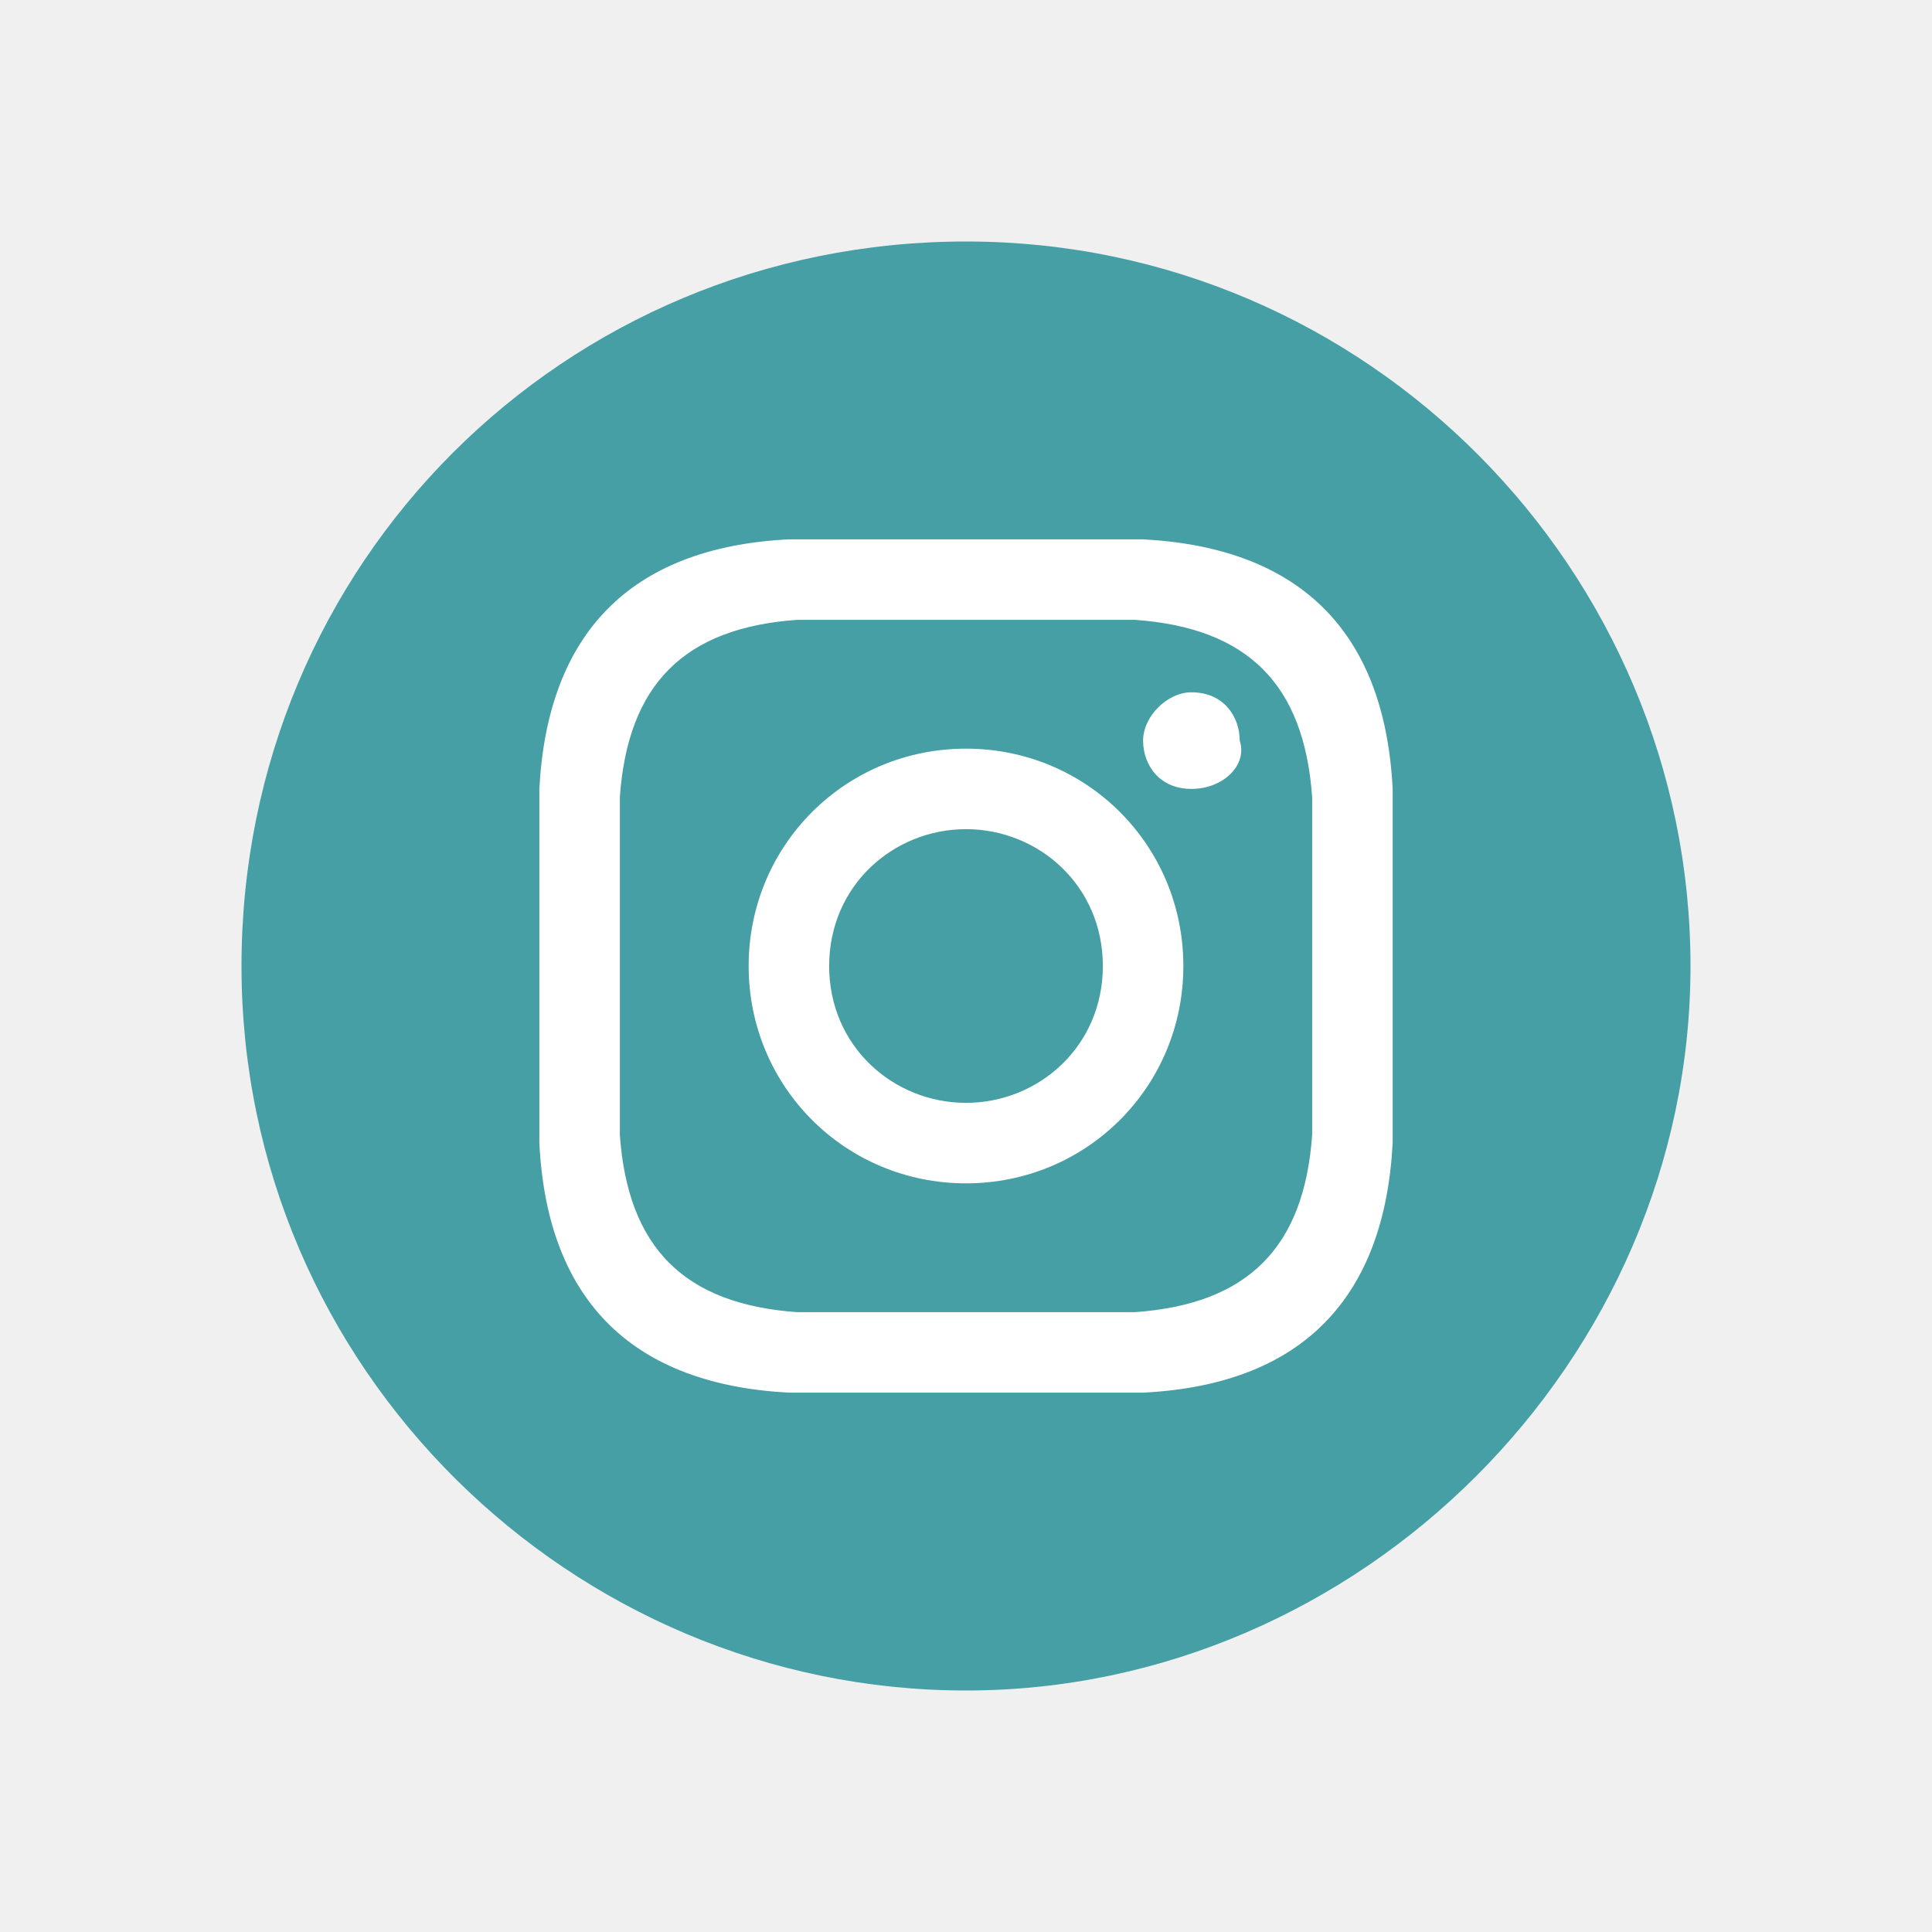
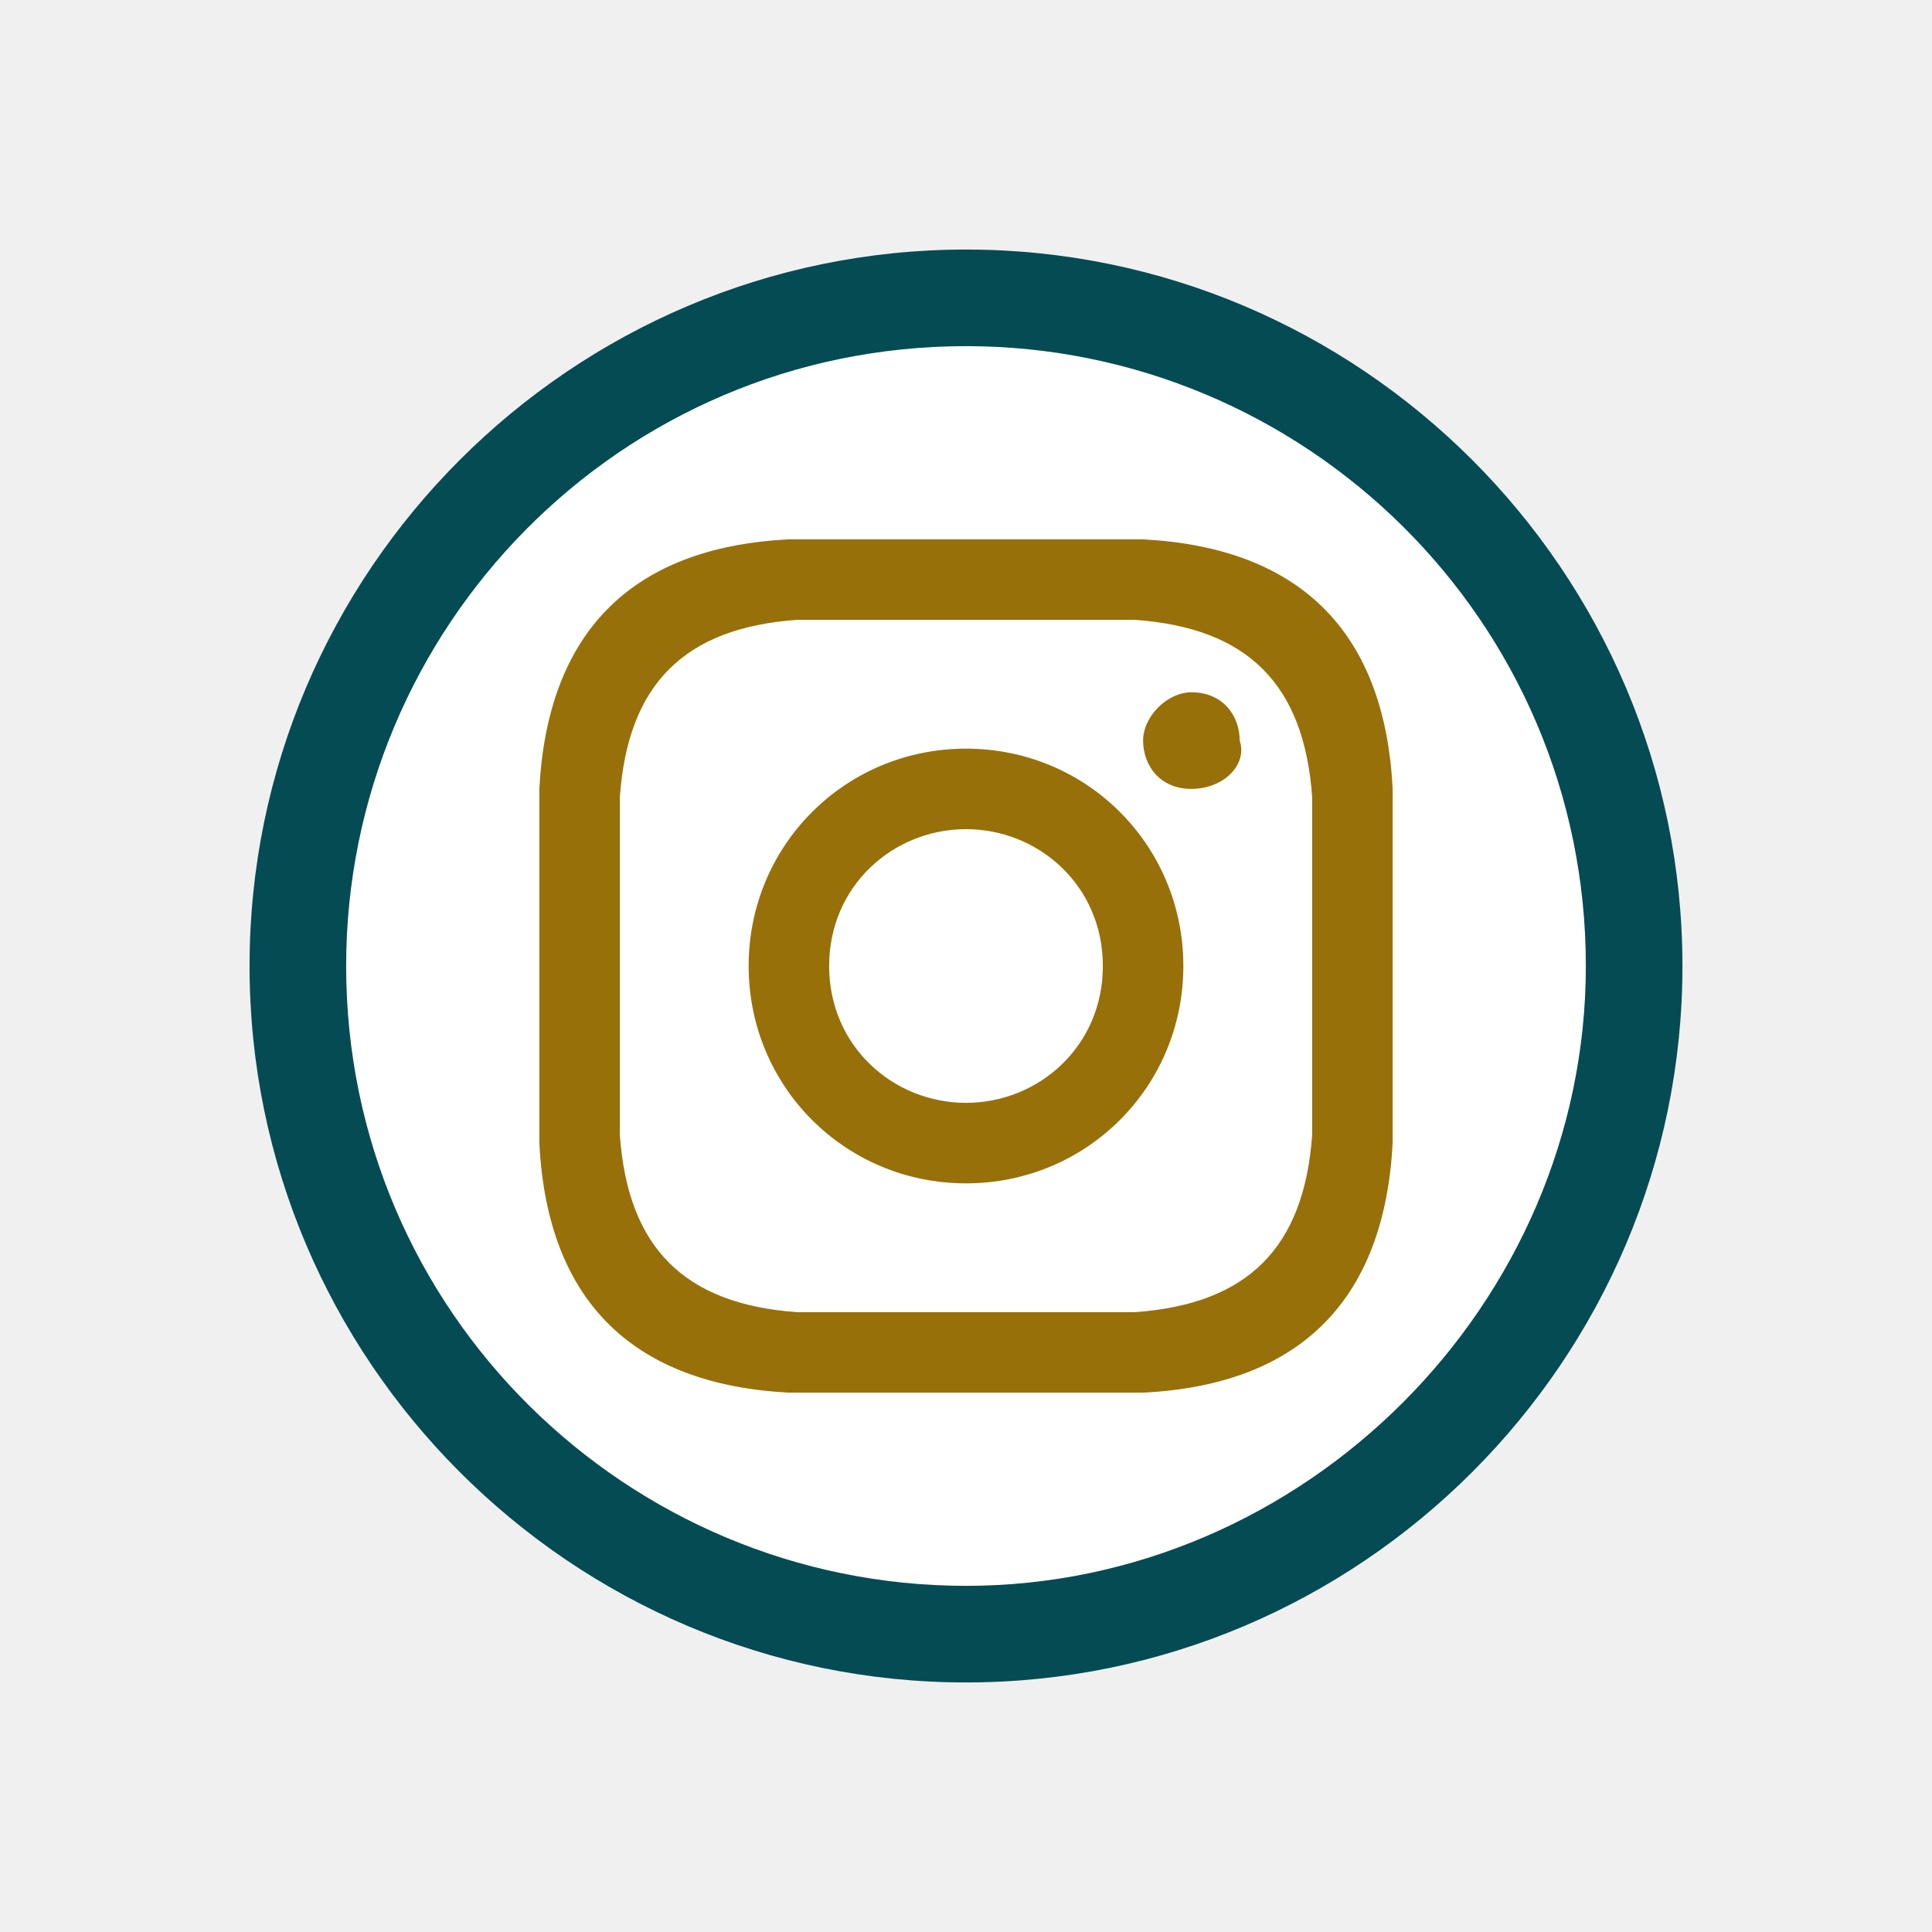
<svg xmlns="http://www.w3.org/2000/svg" version="1.1" id="Capa_1" x="0px" y="0px" viewBox="0 0 24 24" style="enable-background:new 0 0 24 24;" xml:space="preserve">
  <style type="text/css">
	.st0{fill:#FFFFFF;}
- 	.st1{fill:#459FA5;}
+ 	.st1{fill:#035C67;}
+ 	.st2{fill:#054B54;}
+ 	.st3{fill:#987009;}
</style>
-   <rect x="6.4" y="6.4" class="st0" width="11.3" height="11.3" />
-   <path class="st1" d="M14.1,7.7c-0.5,0-0.8,0-2.1,0s-1.6,0-2.1,0C8.5,7.8,7.8,8.5,7.7,9.9c0,0.5,0,0.8,0,2.1s0,1.6,0,2.1  c0.1,1.4,0.8,2.1,2.2,2.2c0.5,0,0.8,0,2.1,0c1.4,0,1.6,0,2.1,0c1.4-0.1,2.1-0.8,2.2-2.2c0-0.5,0-0.8,0-2.1s0-1.6,0-2.1  C16.2,8.5,15.5,7.8,14.1,7.7z M12,14.7c-1.5,0-2.7-1.2-2.7-2.7s1.2-2.7,2.7-2.7s2.7,1.2,2.7,2.7S13.5,14.7,12,14.7z M14.8,9.8  c-0.4,0-0.6-0.3-0.6-0.6s0.3-0.6,0.6-0.6c0.4,0,0.6,0.3,0.6,0.6C15.5,9.5,15.2,9.8,14.8,9.8z M13.7,12c0,1-0.8,1.7-1.7,1.7  S10.3,13,10.3,12s0.8-1.7,1.7-1.7S13.7,11,13.7,12z M12,3c-5,0-9,4-9,9s4.1,9,9,9s9-4.1,9-9S17,3,12,3z M17.3,14.2  c-0.1,1.9-1.1,3-3.1,3.1c-0.5,0-0.8,0-2.2,0s-1.6,0-2.2,0c-1.9-0.1-3-1.1-3.1-3.1c0-0.5,0-0.8,0-2.2s0-1.6,0-2.2  c0.1-1.9,1.1-3,3.1-3.1c0.5,0,0.8,0,2.2,0s1.6,0,2.2,0c1.9,0.1,3,1.1,3.1,3.1c0,0.5,0,0.8,0,2.2S17.3,13.6,17.3,14.2z" />
+   <path class="st0" d="M-15.3,7.7h-4.2c-1.4,0.1-2.1,0.8-2.2,2.2v4.2c0.1,1.4,0.8,2.1,2.2,2.2h4.2c1.4-0.1,2.1-0.8,2.2-2.2V9.9  C-13.2,8.5-13.9,7.8-15.3,7.7z M-17.4,14.7c-1.5,0-2.7-1.2-2.7-2.7s1.2-2.7,2.7-2.7s2.7,1.2,2.7,2.7S-15.9,14.7-17.4,14.7z   M-14.6,9.8c-0.4,0-0.6-0.3-0.6-0.6s0.3-0.6,0.6-0.6c0.4,0,0.6,0.3,0.6,0.6C-13.9,9.5-14.2,9.8-14.6,9.8z M-17.4,10.3  c-0.9,0-1.7,0.7-1.7,1.7s0.8,1.7,1.7,1.7s1.7-0.7,1.7-1.7S-16.5,10.3-17.4,10.3z" />
+   <path class="st0" d="M-23,6.4v11.3h11.3V6.4H-23z M-12.1,14.2c-0.1,1.9-1.1,3-3.1,3.1h-4.4c-1.9-0.1-3-1.1-3.1-3.1V9.8  c0.1-1.9,1.1-3,3.1-3.1h4.4c1.9,0.1,3,1.1,3.1,3.1V14.2z" />
+   <path class="st1" d="M-17.4,10.3c-0.9,0-1.7,0.7-1.7,1.7s0.8,1.7,1.7,1.7s1.7-0.7,1.7-1.7S-16.5,10.3-17.4,10.3z M-17.4,10.3  c-0.9,0-1.7,0.7-1.7,1.7s0.8,1.7,1.7,1.7s1.7-0.7,1.7-1.7S-16.5,10.3-17.4,10.3z M-15.3,7.7h-4.2c-1.4,0.1-2.1,0.8-2.2,2.2v4.2  c0.1,1.4,0.8,2.1,2.2,2.2h4.2c1.4-0.1,2.1-0.8,2.2-2.2V9.9C-13.2,8.5-13.9,7.8-15.3,7.7z M-17.4,14.7c-1.5,0-2.7-1.2-2.7-2.7  s1.2-2.7,2.7-2.7s2.7,1.2,2.7,2.7S-15.9,14.7-17.4,14.7z M-14.6,9.8c-0.4,0-0.6-0.3-0.6-0.6s0.3-0.6,0.6-0.6c0.4,0,0.6,0.3,0.6,0.6  C-13.9,9.5-14.2,9.8-14.6,9.8z M-17.4,10.3c-0.9,0-1.7,0.7-1.7,1.7s0.8,1.7,1.7,1.7s1.7-0.7,1.7-1.7S-16.5,10.3-17.4,10.3z   M-17.4,10.3c-0.9,0-1.7,0.7-1.7,1.7s0.8,1.7,1.7,1.7s1.7-0.7,1.7-1.7S-16.5,10.3-17.4,10.3z M-17.4,10.3c-0.9,0-1.7,0.7-1.7,1.7  s0.8,1.7,1.7,1.7s1.7-0.7,1.7-1.7S-16.5,10.3-17.4,10.3z M-17.4,10.3c-0.9,0-1.7,0.7-1.7,1.7s0.8,1.7,1.7,1.7s1.7-0.7,1.7-1.7  S-16.5,10.3-17.4,10.3z M-17.4,10.3c-0.9,0-1.7,0.7-1.7,1.7s0.8,1.7,1.7,1.7s1.7-0.7,1.7-1.7S-16.5,10.3-17.4,10.3z M-15.3,7.7h-4.2  c-1.4,0.1-2.1,0.8-2.2,2.2v4.2c0.1,1.4,0.8,2.1,2.2,2.2h4.2c1.4-0.1,2.1-0.8,2.2-2.2V9.9C-13.2,8.5-13.9,7.8-15.3,7.7z M-17.4,14.7  c-1.5,0-2.7-1.2-2.7-2.7s1.2-2.7,2.7-2.7s2.7,1.2,2.7,2.7S-15.9,14.7-17.4,14.7z M-14.6,9.8c-0.4,0-0.6-0.3-0.6-0.6s0.3-0.6,0.6-0.6  c0.4,0,0.6,0.3,0.6,0.6C-13.9,9.5-14.2,9.8-14.6,9.8z M-17.4,10.3c-0.9,0-1.7,0.7-1.7,1.7s0.8,1.7,1.7,1.7s1.7-0.7,1.7-1.7  S-16.5,10.3-17.4,10.3z M-15.3,7.7h-4.2c-1.4,0.1-2.1,0.8-2.2,2.2v4.2c0.1,1.4,0.8,2.1,2.2,2.2h4.2c1.4-0.1,2.1-0.8,2.2-2.2V9.9  C-13.2,8.5-13.9,7.8-15.3,7.7z M-17.4,14.7c-1.5,0-2.7-1.2-2.7-2.7s1.2-2.7,2.7-2.7s2.7,1.2,2.7,2.7S-15.9,14.7-17.4,14.7z   M-14.6,9.8c-0.4,0-0.6-0.3-0.6-0.6s0.3-0.6,0.6-0.6c0.4,0,0.6,0.3,0.6,0.6C-13.9,9.5-14.2,9.8-14.6,9.8z M-17.4,10.3  c-0.9,0-1.7,0.7-1.7,1.7s0.8,1.7,1.7,1.7s1.7-0.7,1.7-1.7S-16.5,10.3-17.4,10.3z M-17.4,3c-5,0-9,4-9,9s4.1,9,9,9s9-4.1,9-9  S-12.4,3-17.4,3z M-12.1,14.2c-0.1,1.9-1.1,3-3.1,3.1h-4.4c-1.9-0.1-3-1.1-3.1-3.1V9.8c0.1-1.9,1.1-3,3.1-3.1h4.4  c1.9,0.1,3,1.1,3.1,3.1V14.2z M-15.3,7.7h-4.2c-1.4,0.1-2.1,0.8-2.2,2.2v4.2c0.1,1.4,0.8,2.1,2.2,2.2h4.2c1.4-0.1,2.1-0.8,2.2-2.2  V9.9C-13.2,8.5-13.9,7.8-15.3,7.7z M-17.4,14.7c-1.5,0-2.7-1.2-2.7-2.7s1.2-2.7,2.7-2.7s2.7,1.2,2.7,2.7S-15.9,14.7-17.4,14.7z   M-14.6,9.8c-0.4,0-0.6-0.3-0.6-0.6s0.3-0.6,0.6-0.6c0.4,0,0.6,0.3,0.6,0.6C-13.9,9.5-14.2,9.8-14.6,9.8z M-17.4,10.3  c-0.9,0-1.7,0.7-1.7,1.7s0.8,1.7,1.7,1.7s1.7-0.7,1.7-1.7S-16.5,10.3-17.4,10.3z M-17.4,10.3c-0.9,0-1.7,0.7-1.7,1.7  s0.8,1.7,1.7,1.7s1.7-0.7,1.7-1.7S-16.5,10.3-17.4,10.3z M-17.4,10.3c-0.9,0-1.7,0.7-1.7,1.7s0.8,1.7,1.7,1.7s1.7-0.7,1.7-1.7  S-16.5,10.3-17.4,10.3z M-15.3,7.7h-4.2c-1.4,0.1-2.1,0.8-2.2,2.2v4.2c0.1,1.4,0.8,2.1,2.2,2.2h4.2c1.4-0.1,2.1-0.8,2.2-2.2V9.9  C-13.2,8.5-13.9,7.8-15.3,7.7z M-17.4,14.7c-1.5,0-2.7-1.2-2.7-2.7s1.2-2.7,2.7-2.7s2.7,1.2,2.7,2.7S-15.9,14.7-17.4,14.7z   M-14.6,9.8c-0.4,0-0.6-0.3-0.6-0.6s0.3-0.6,0.6-0.6c0.4,0,0.6,0.3,0.6,0.6C-13.9,9.5-14.2,9.8-14.6,9.8z M-17.4,10.3  c-0.9,0-1.7,0.7-1.7,1.7s0.8,1.7,1.7,1.7s1.7-0.7,1.7-1.7S-16.5,10.3-17.4,10.3z M-17.4,10.3c-0.9,0-1.7,0.7-1.7,1.7  s0.8,1.7,1.7,1.7s1.7-0.7,1.7-1.7S-16.5,10.3-17.4,10.3z M-17.4,10.3c-0.9,0-1.7,0.7-1.7,1.7s0.8,1.7,1.7,1.7s1.7-0.7,1.7-1.7  S-16.5,10.3-17.4,10.3z M-15.3,7.7h-4.2c-1.4,0.1-2.1,0.8-2.2,2.2v4.2c0.1,1.4,0.8,2.1,2.2,2.2h4.2c1.4-0.1,2.1-0.8,2.2-2.2V9.9  C-13.2,8.5-13.9,7.8-15.3,7.7z M-17.4,14.7c-1.5,0-2.7-1.2-2.7-2.7s1.2-2.7,2.7-2.7s2.7,1.2,2.7,2.7S-15.9,14.7-17.4,14.7z   M-14.6,9.8c-0.4,0-0.6-0.3-0.6-0.6s0.3-0.6,0.6-0.6c0.4,0,0.6,0.3,0.6,0.6C-13.9,9.5-14.2,9.8-14.6,9.8z M-17.4,10.3  c-0.9,0-1.7,0.7-1.7,1.7s0.8,1.7,1.7,1.7s1.7-0.7,1.7-1.7S-16.5,10.3-17.4,10.3z M-17.4,10.3c-0.9,0-1.7,0.7-1.7,1.7  s0.8,1.7,1.7,1.7s1.7-0.7,1.7-1.7S-16.5,10.3-17.4,10.3z M-17.4,10.3c-0.9,0-1.7,0.7-1.7,1.7s0.8,1.7,1.7,1.7s1.7-0.7,1.7-1.7  S-16.5,10.3-17.4,10.3z M-17.4,10.3c-0.9,0-1.7,0.7-1.7,1.7s0.8,1.7,1.7,1.7s1.7-0.7,1.7-1.7S-16.5,10.3-17.4,10.3z M-17.4,10.3  c-0.9,0-1.7,0.7-1.7,1.7s0.8,1.7,1.7,1.7s1.7-0.7,1.7-1.7S-16.5,10.3-17.4,10.3z M-17.4,10.3c-0.9,0-1.7,0.7-1.7,1.7  s0.8,1.7,1.7,1.7s1.7-0.7,1.7-1.7S-16.5,10.3-17.4,10.3z M-17.4,10.3c-0.9,0-1.7,0.7-1.7,1.7s0.8,1.7,1.7,1.7s1.7-0.7,1.7-1.7  S-16.5,10.3-17.4,10.3z M-15.3,7.7h-4.2c-1.4,0.1-2.1,0.8-2.2,2.2v4.2c0.1,1.4,0.8,2.1,2.2,2.2h4.2c1.4-0.1,2.1-0.8,2.2-2.2V9.9  C-13.2,8.5-13.9,7.8-15.3,7.7z M-17.4,14.7c-1.5,0-2.7-1.2-2.7-2.7s1.2-2.7,2.7-2.7s2.7,1.2,2.7,2.7S-15.9,14.7-17.4,14.7z   M-14.6,9.8c-0.4,0-0.6-0.3-0.6-0.6s0.3-0.6,0.6-0.6c0.4,0,0.6,0.3,0.6,0.6C-13.9,9.5-14.2,9.8-14.6,9.8z M-17.4,10.3  c-0.9,0-1.7,0.7-1.7,1.7s0.8,1.7,1.7,1.7s1.7-0.7,1.7-1.7S-16.5,10.3-17.4,10.3z M-17.4,10.3c-0.9,0-1.7,0.7-1.7,1.7  s0.8,1.7,1.7,1.7s1.7-0.7,1.7-1.7S-16.5,10.3-17.4,10.3z M-17.4,10.3c-0.9,0-1.7,0.7-1.7,1.7s0.8,1.7,1.7,1.7s1.7-0.7,1.7-1.7  S-16.5,10.3-17.4,10.3z" />
+   <path class="st0" d="M-15.2,6.7h-4.4c-2,0.1-3,1.2-3.1,3.1v4.4c0.1,2,1.2,3,3.1,3.1h4.4c2-0.1,3-1.2,3.1-3.1V9.8  C-12.2,7.8-13.3,6.8-15.2,6.7z M-13.1,14.1c-0.1,1.4-0.8,2.1-2.2,2.2h-4.2c-1.4-0.1-2.1-0.8-2.2-2.2V9.9c0.1-1.4,0.8-2.1,2.2-2.2  h4.2c1.4,0.1,2.1,0.8,2.2,2.2V14.1z" />
+   <path class="st0" d="M-17.4,9.3c-1.5,0-2.7,1.2-2.7,2.7s1.2,2.7,2.7,2.7s2.7-1.2,2.7-2.7S-15.9,9.3-17.4,9.3z M-17.4,13.7  c-0.9,0-1.7-0.7-1.7-1.7s0.8-1.7,1.7-1.7s1.7,0.7,1.7,1.7S-16.5,13.7-17.4,13.7z" />
+   <path class="st0" d="M-14.6,9.8c-0.4,0-0.6-0.3-0.6-0.6s0.3-0.6,0.6-0.6c0.4,0,0.6,0.3,0.6,0.6C-13.9,9.5-14.2,9.8-14.6,9.8z" />
+   <circle class="st0" cx="11.9" cy="12" r="8.2" />
+   <path class="st2" d="M12,3.1c-4.9,0-8.9,4-8.9,8.9c0,4.9,4,8.9,8.9,8.9s8.9-4,8.9-8.9C20.9,7.1,16.9,3.1,12,3.1z M12,19.7  c-4.2,0-7.7-3.4-7.7-7.7c0-4.2,3.4-7.7,7.7-7.7c4.2,0,7.7,3.4,7.7,7.7C19.7,16.2,16.2,19.7,12,19.7z" />
+   <path class="st3" d="M14.2,6.7H9.8c-2,0.1-3,1.2-3.1,3.1v4.4c0.1,2,1.2,3,3.1,3.1h4.4c2-0.1,3-1.2,3.1-3.1V9.8  C17.2,7.8,16.1,6.8,14.2,6.7z M16.3,14.1c-0.1,1.4-0.8,2.1-2.2,2.2H9.9c-1.4-0.1-2.1-0.8-2.2-2.2V9.9c0.1-1.4,0.8-2.1,2.2-2.2h4.2  c1.4,0.1,2.1,0.8,2.2,2.2V14.1z" />
+   <path class="st3" d="M12,9.3c-1.5,0-2.7,1.2-2.7,2.7s1.2,2.7,2.7,2.7s2.7-1.2,2.7-2.7S13.5,9.3,12,9.3z M12,13.7  c-0.9,0-1.7-0.7-1.7-1.7s0.8-1.7,1.7-1.7s1.7,0.7,1.7,1.7S12.9,13.7,12,13.7z" />
+   <path class="st3" d="M14.8,9.8c-0.4,0-0.6-0.3-0.6-0.6s0.3-0.6,0.6-0.6c0.4,0,0.6,0.3,0.6,0.6C15.5,9.5,15.2,9.8,14.8,9.8z" />
</svg>
